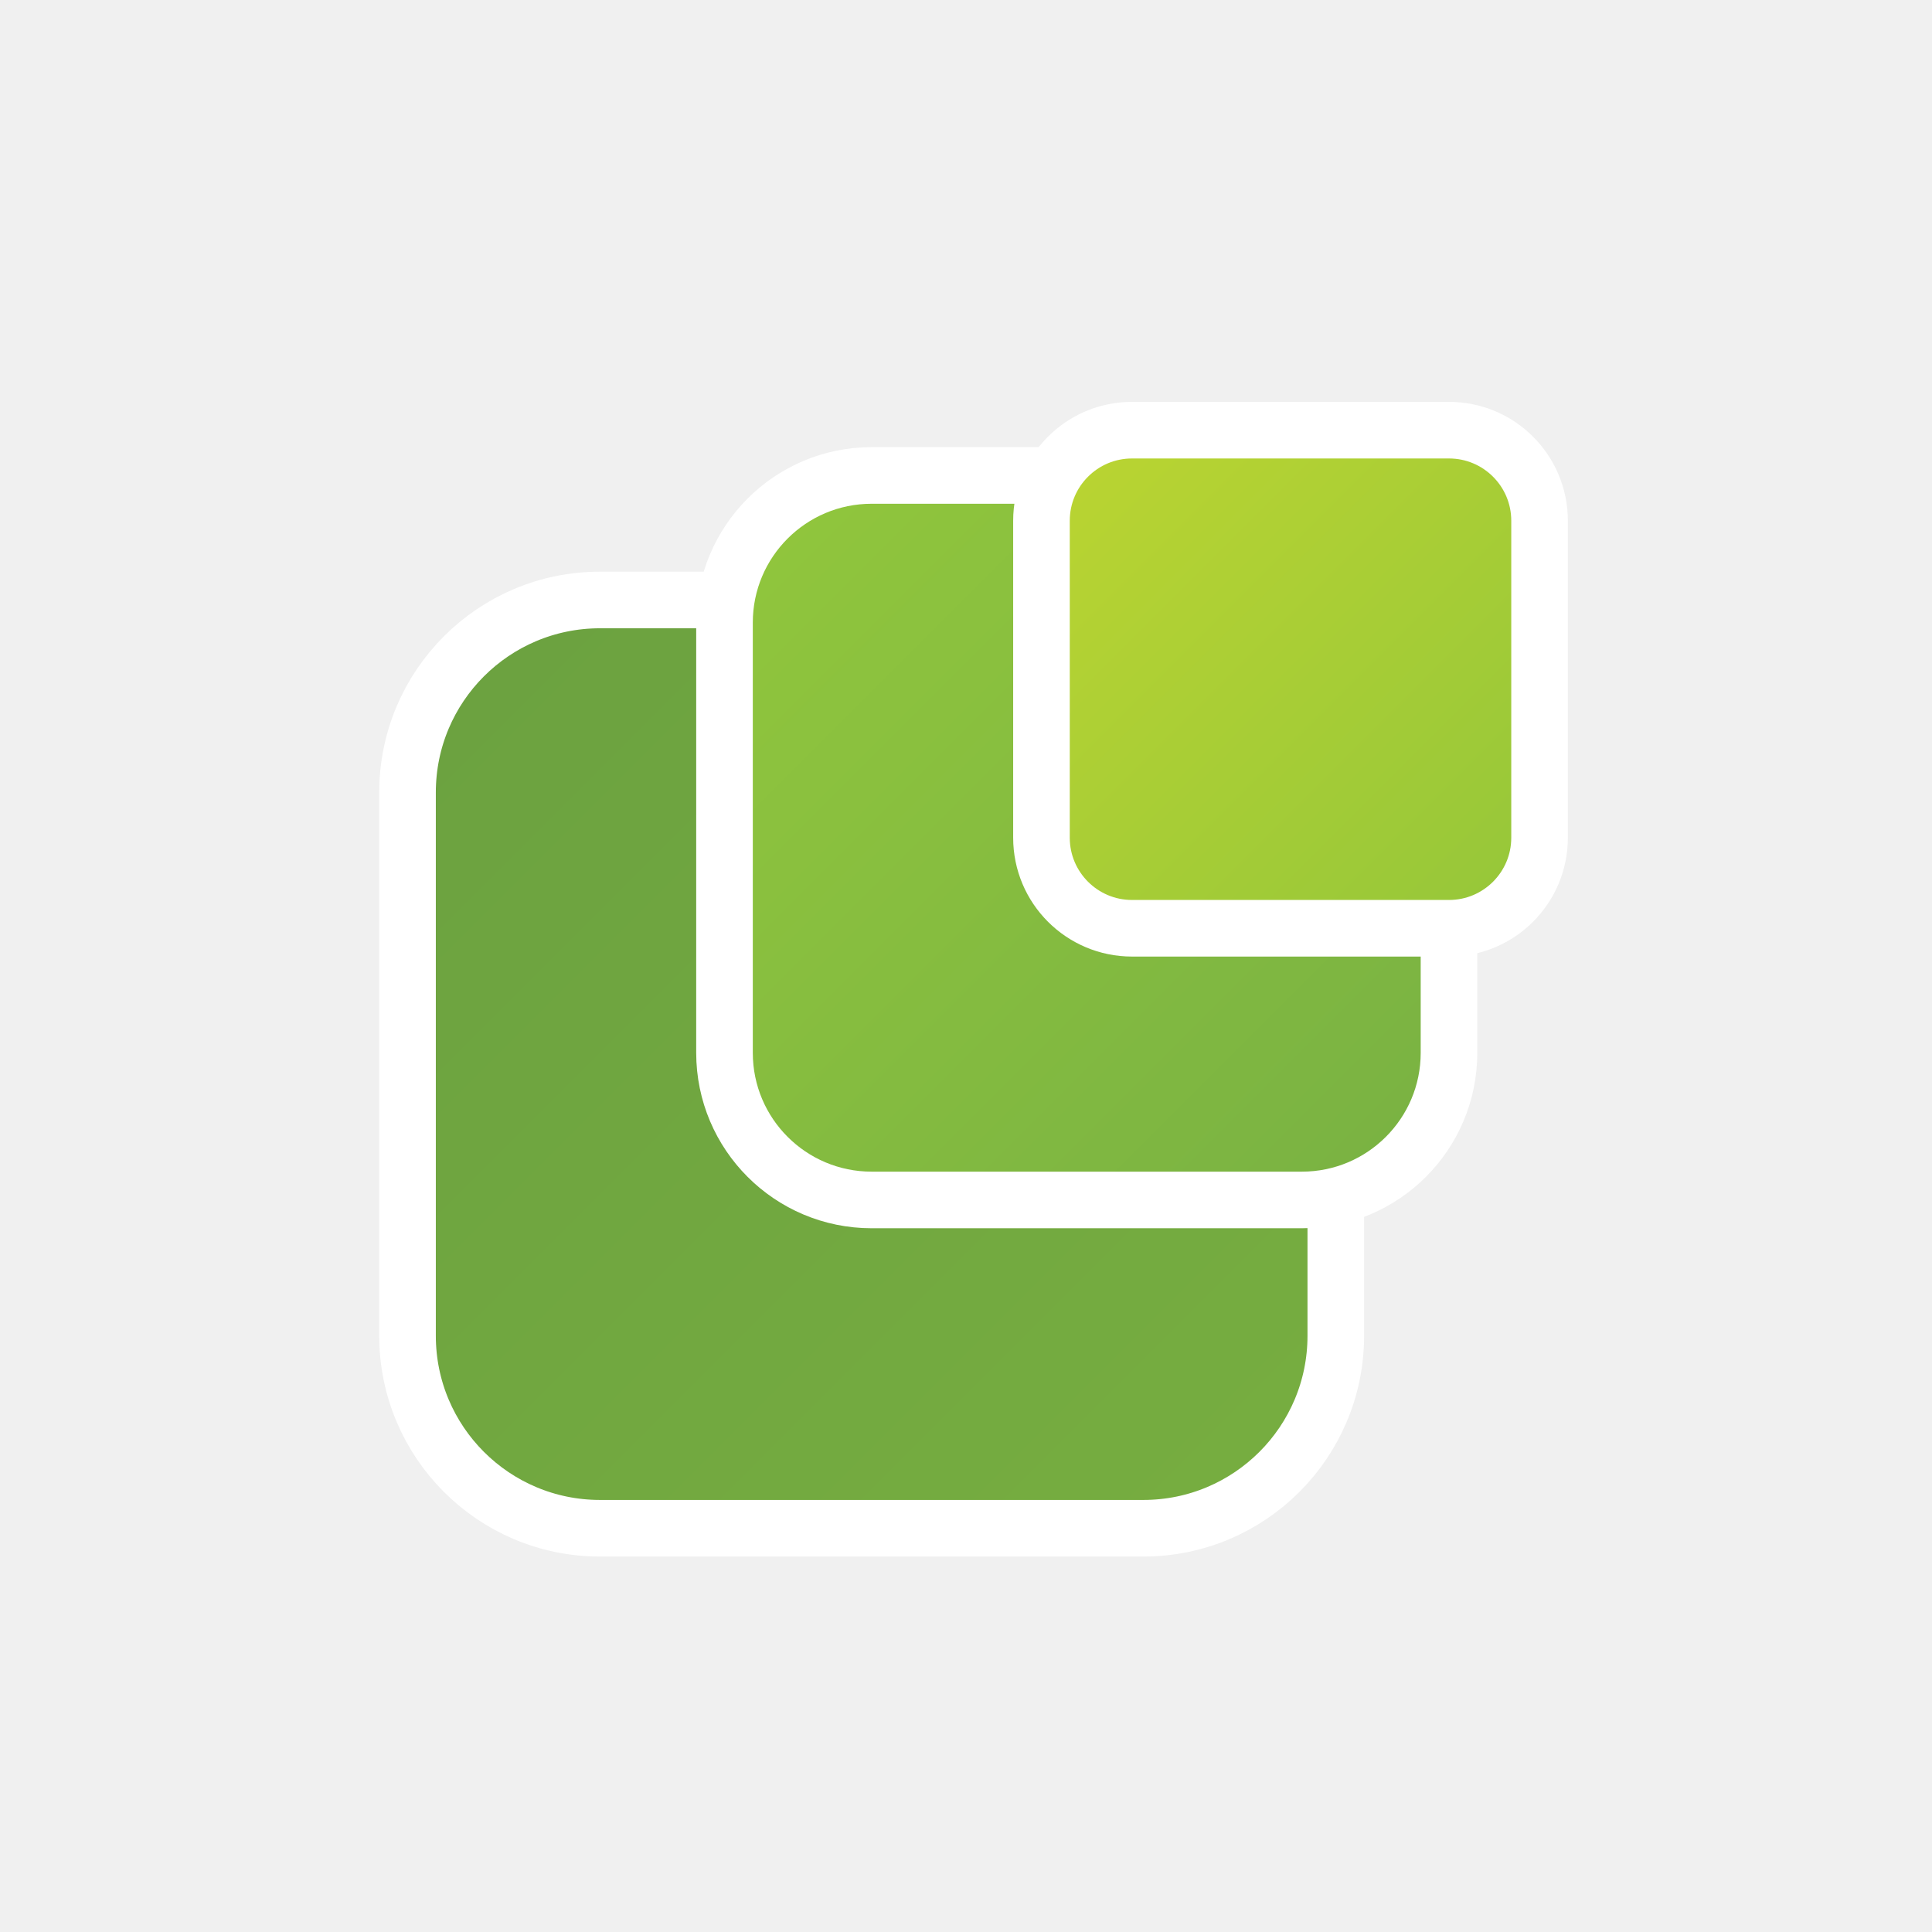
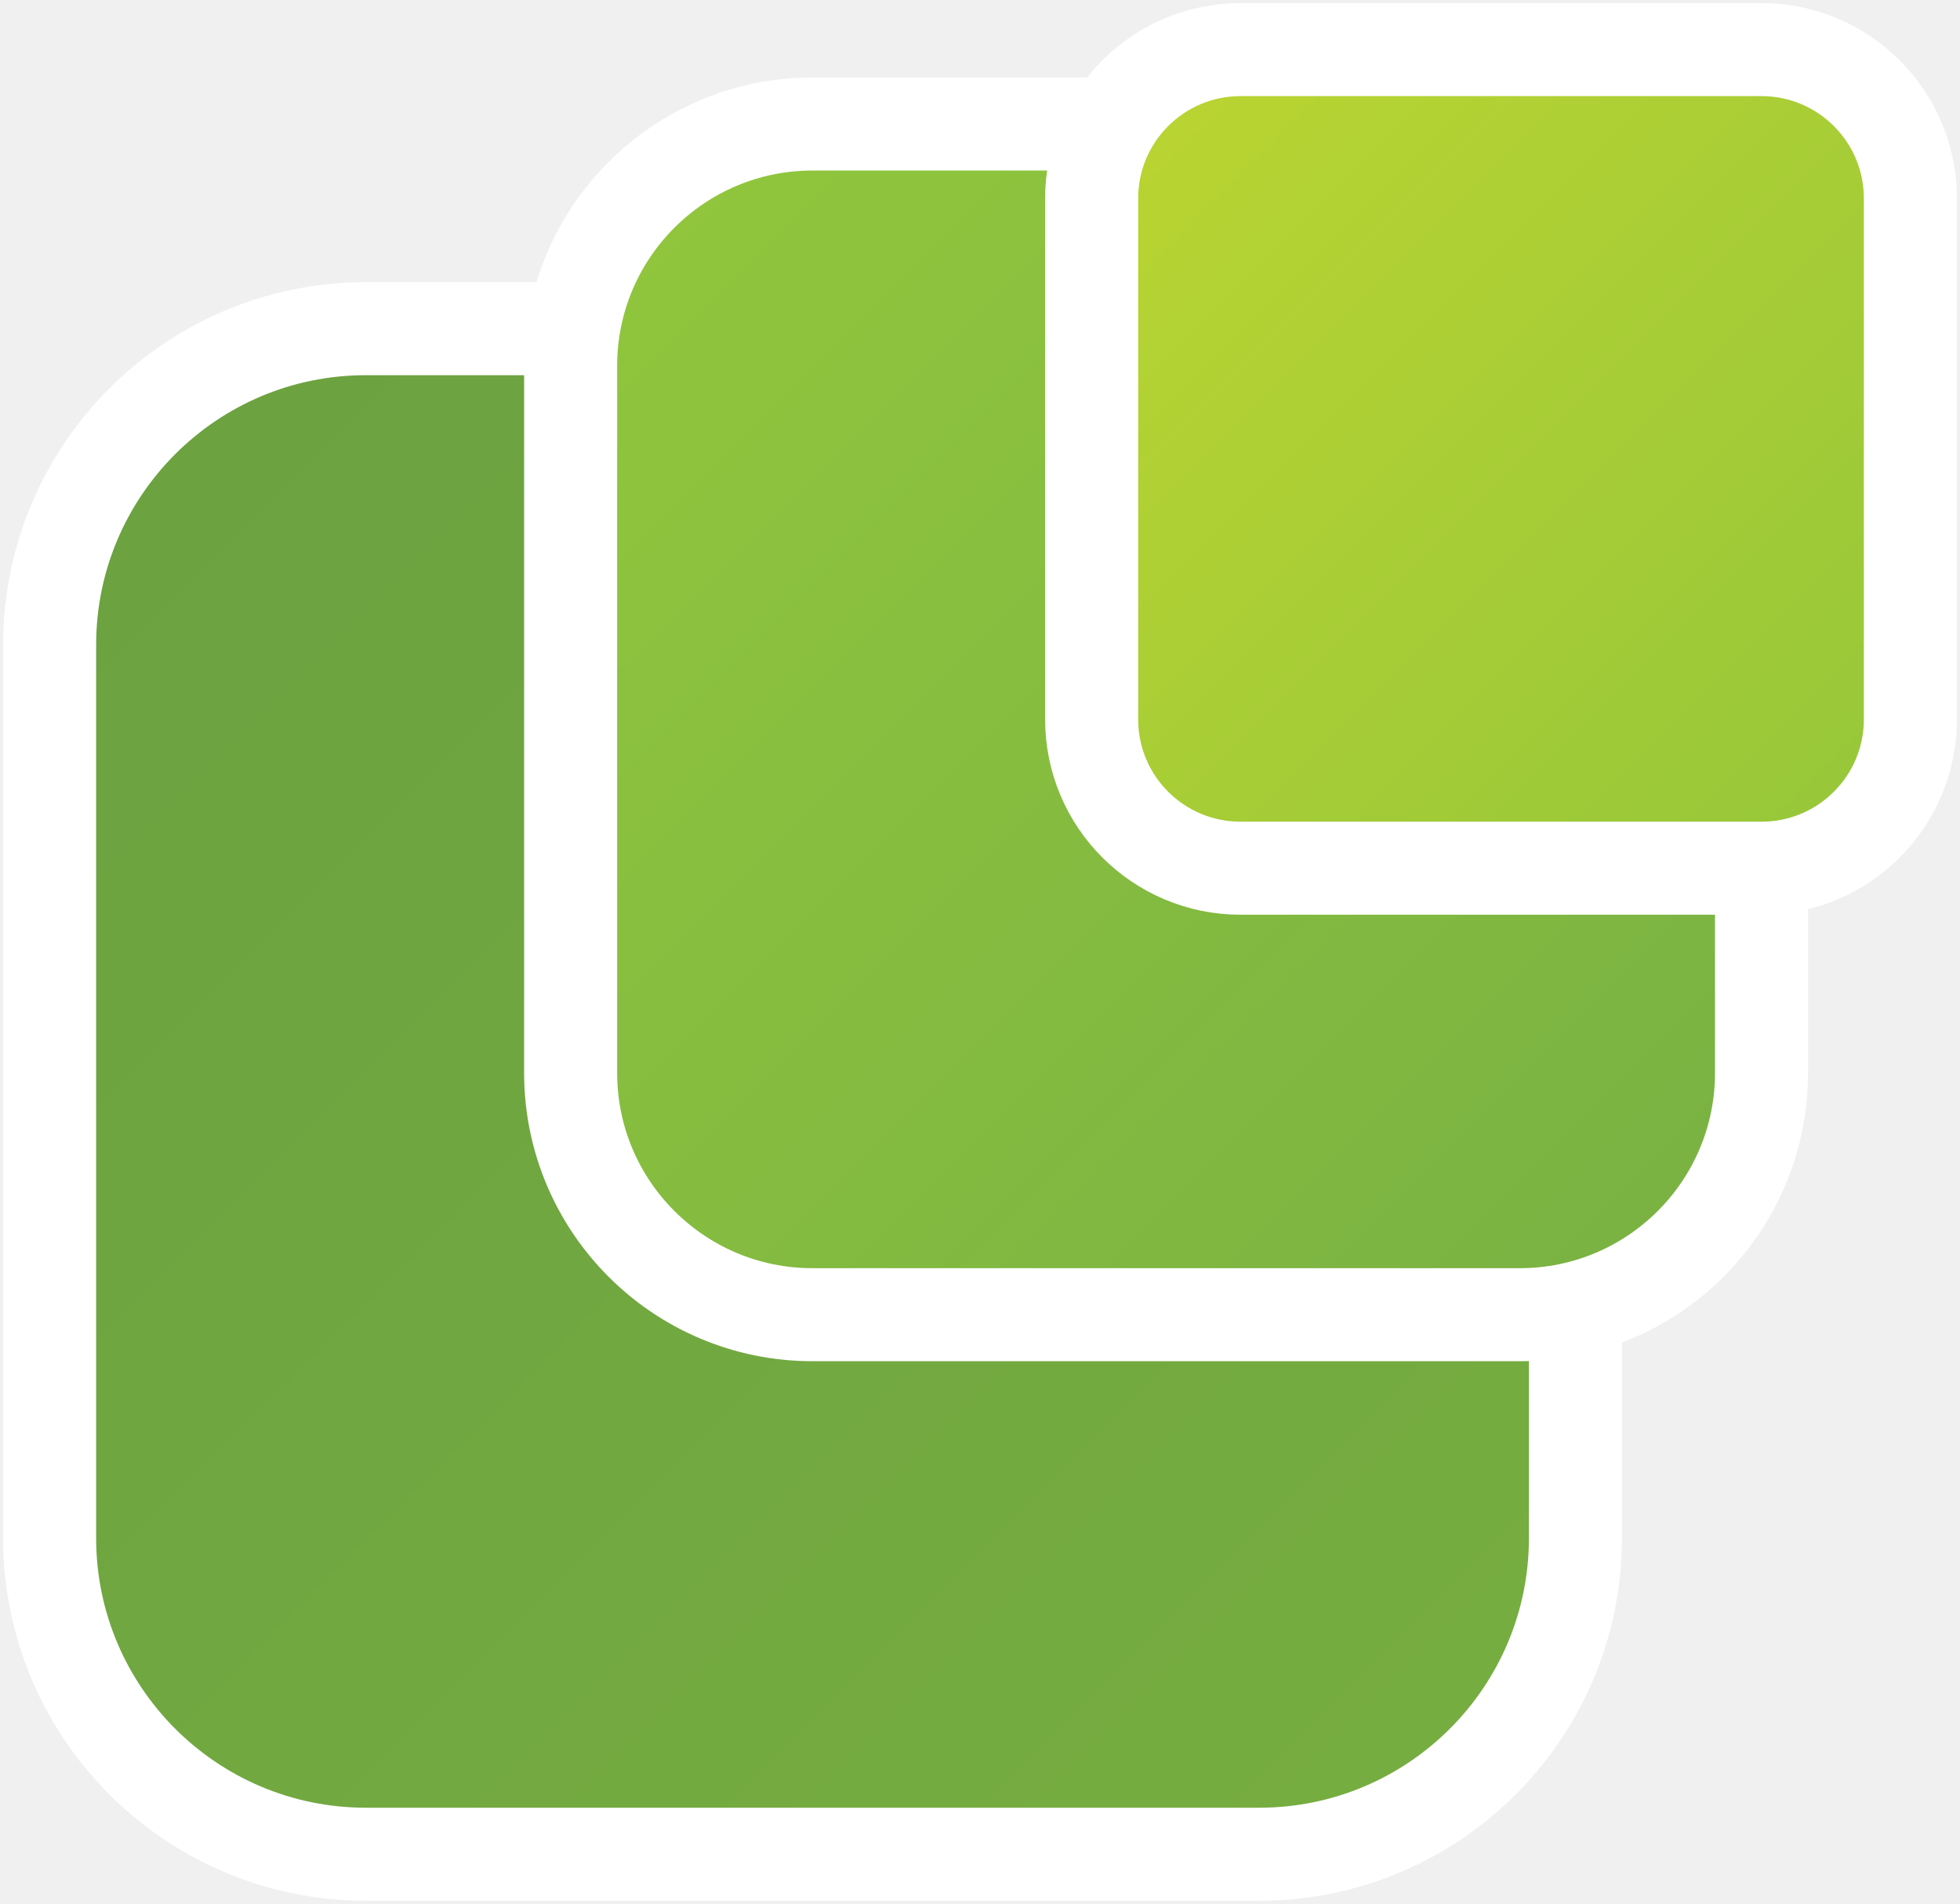
- <svg xmlns="http://www.w3.org/2000/svg" viewBox="0 0 512 512">
+ <svg xmlns="http://www.w3.org/2000/svg" viewBox="0 0 316 307">
  <linearGradient id="bottom" y2="1">
    <stop offset="0" stop-color="#6ba140" />
    <stop offset="1" stop-color="#77ae40" />
  </linearGradient>
  <linearGradient id="middle" y2="1">
    <stop offset="0" stop-color="#92c73c" />
    <stop offset="1" stop-color="#78b143" />
  </linearGradient>
  <linearGradient id="top" y2="1">
    <stop offset="0" stop-color="#bcd531" />
    <stop offset="1" stop-color="#94c63a" />
  </linearGradient>
  <g stroke="#fff" stroke-width="15">
-     <rect x="108" y="159" width="246" height="246" rx="51" fill="url(#bottom)" />
-     <rect x="192" y="126" width="192" height="192" rx="39" fill="url(#middle)" />
-     <rect x="276" y="114" width="132" height="132" rx="24" fill="url(#top)" />
+     <rect x="8" y="53" width="246" height="246" rx="51" fill="url(#bottom)" />
+     <rect x="92" y="20" width="192" height="192" rx="39" fill="url(#middle)" />
+     <rect x="176" y="8" width="132" height="132" rx="24" fill="url(#top)" />
  </g>
</svg>
